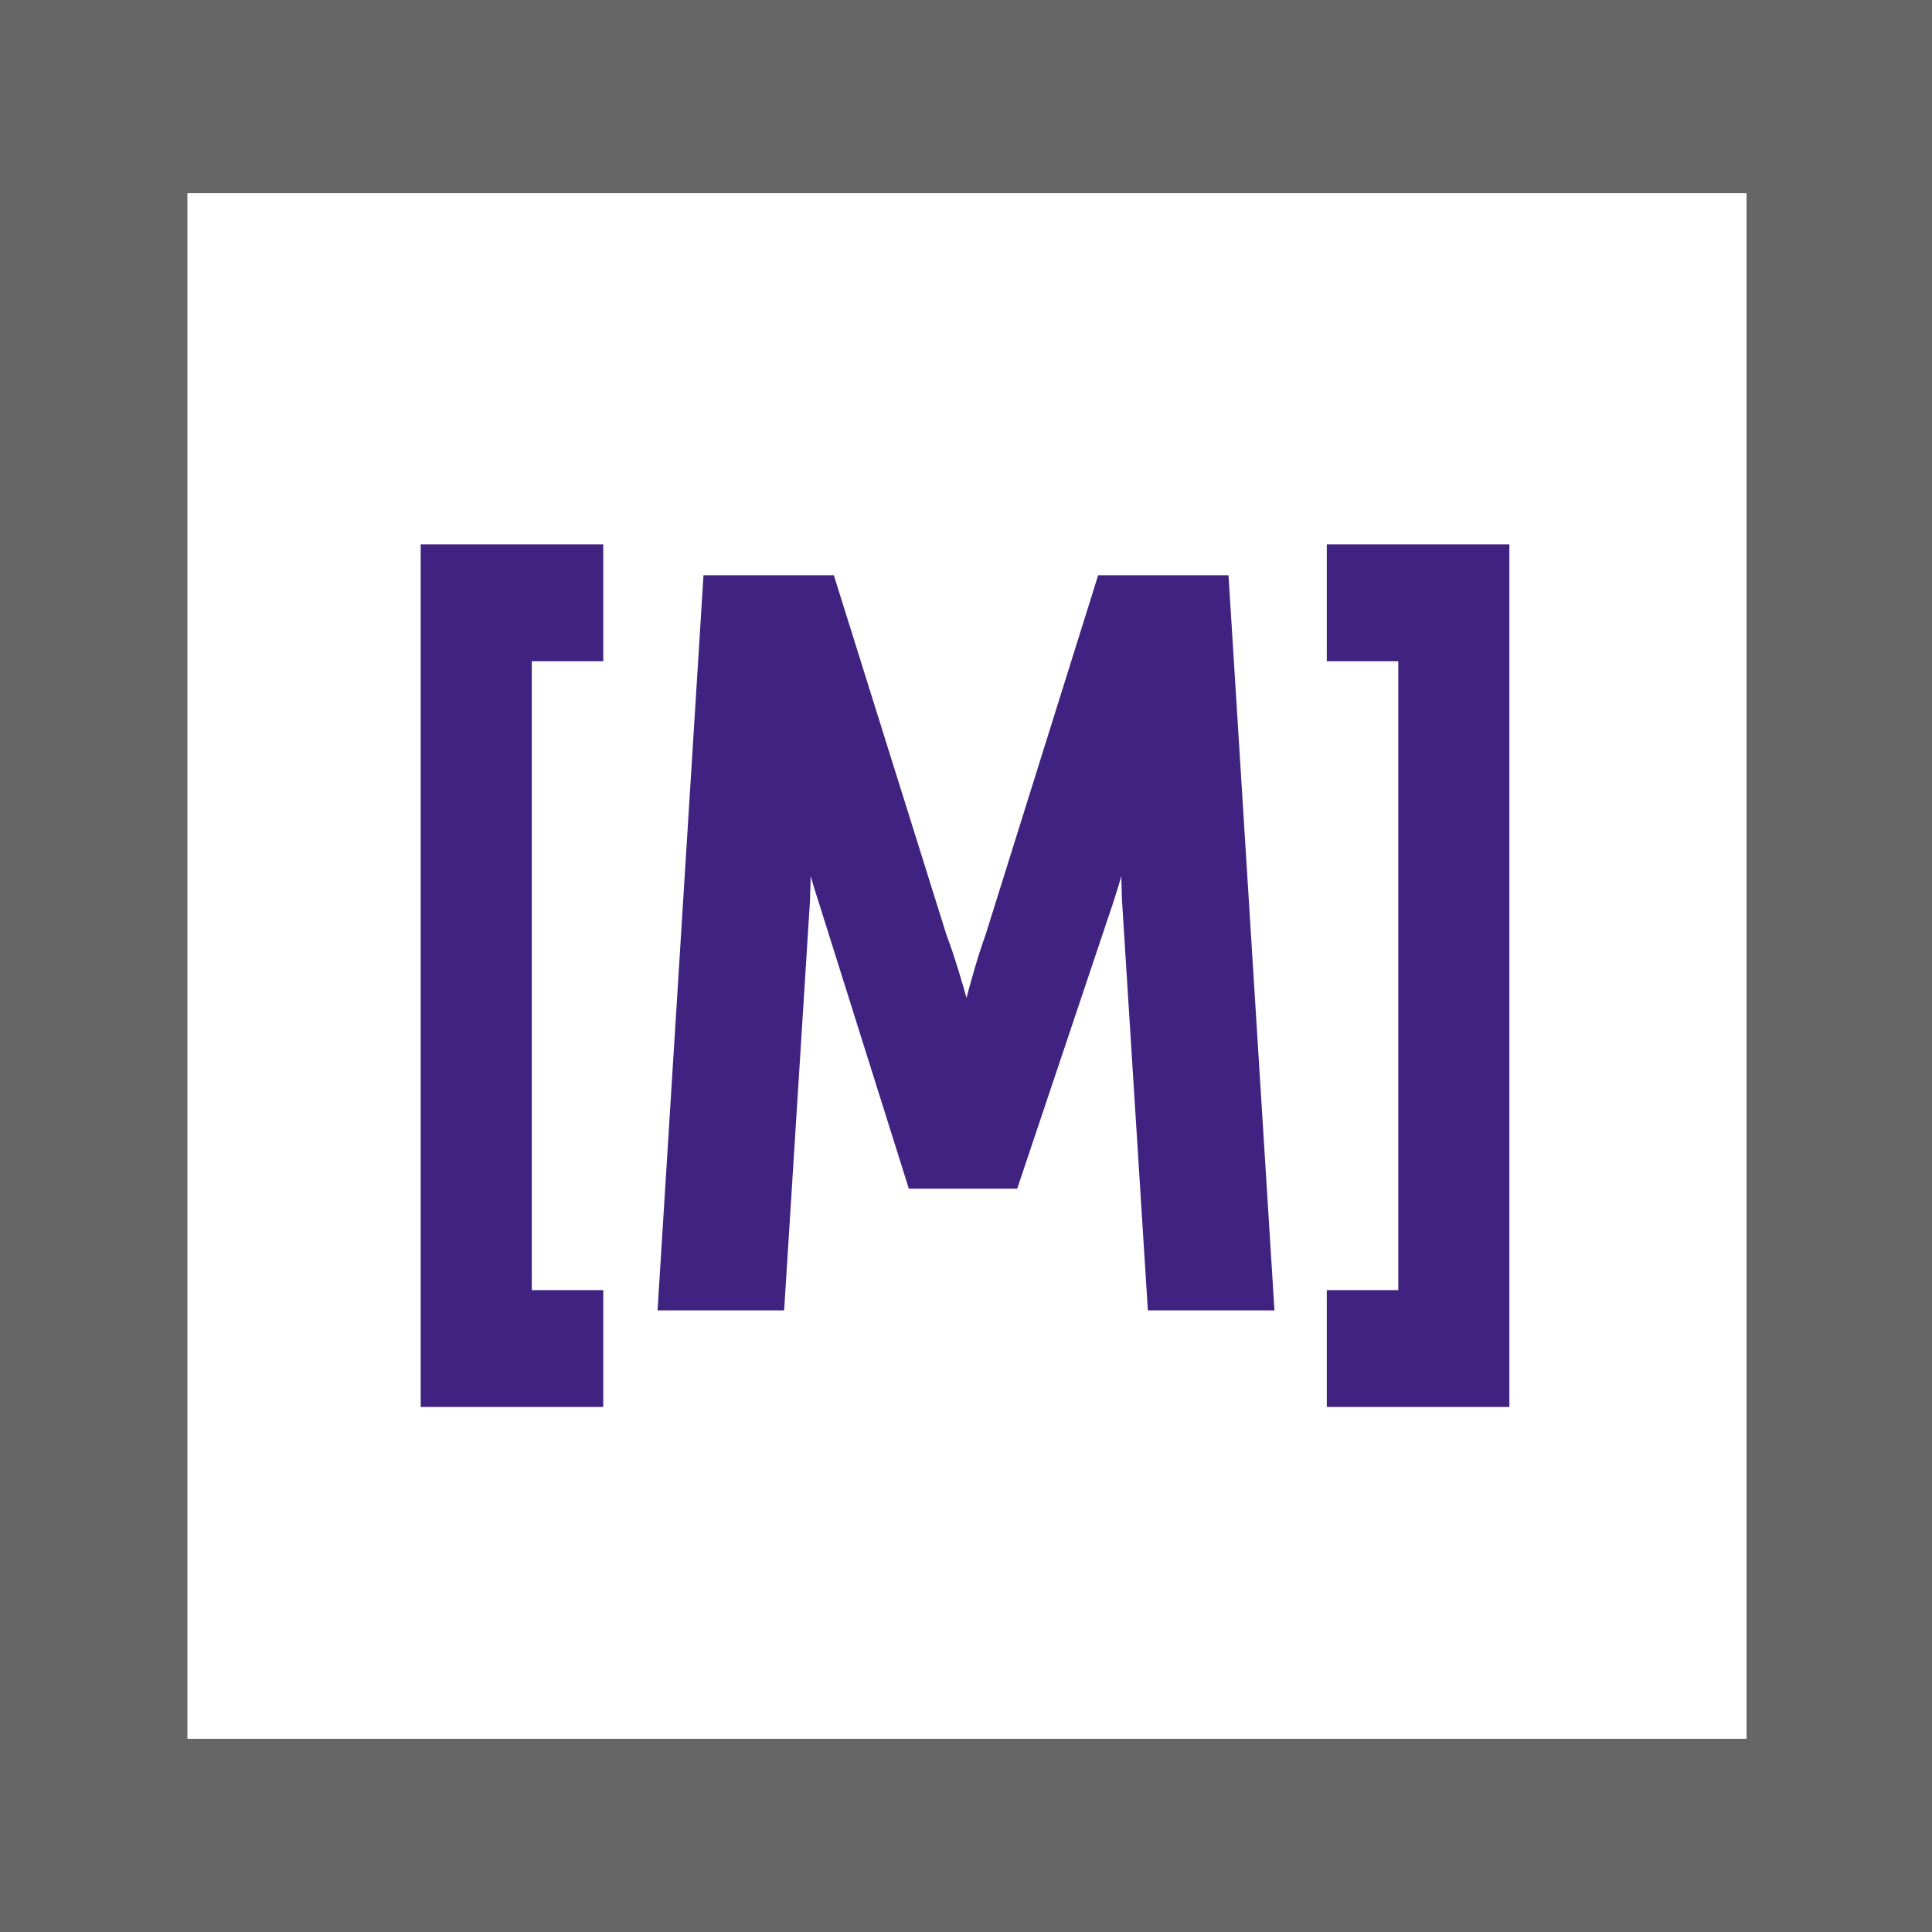
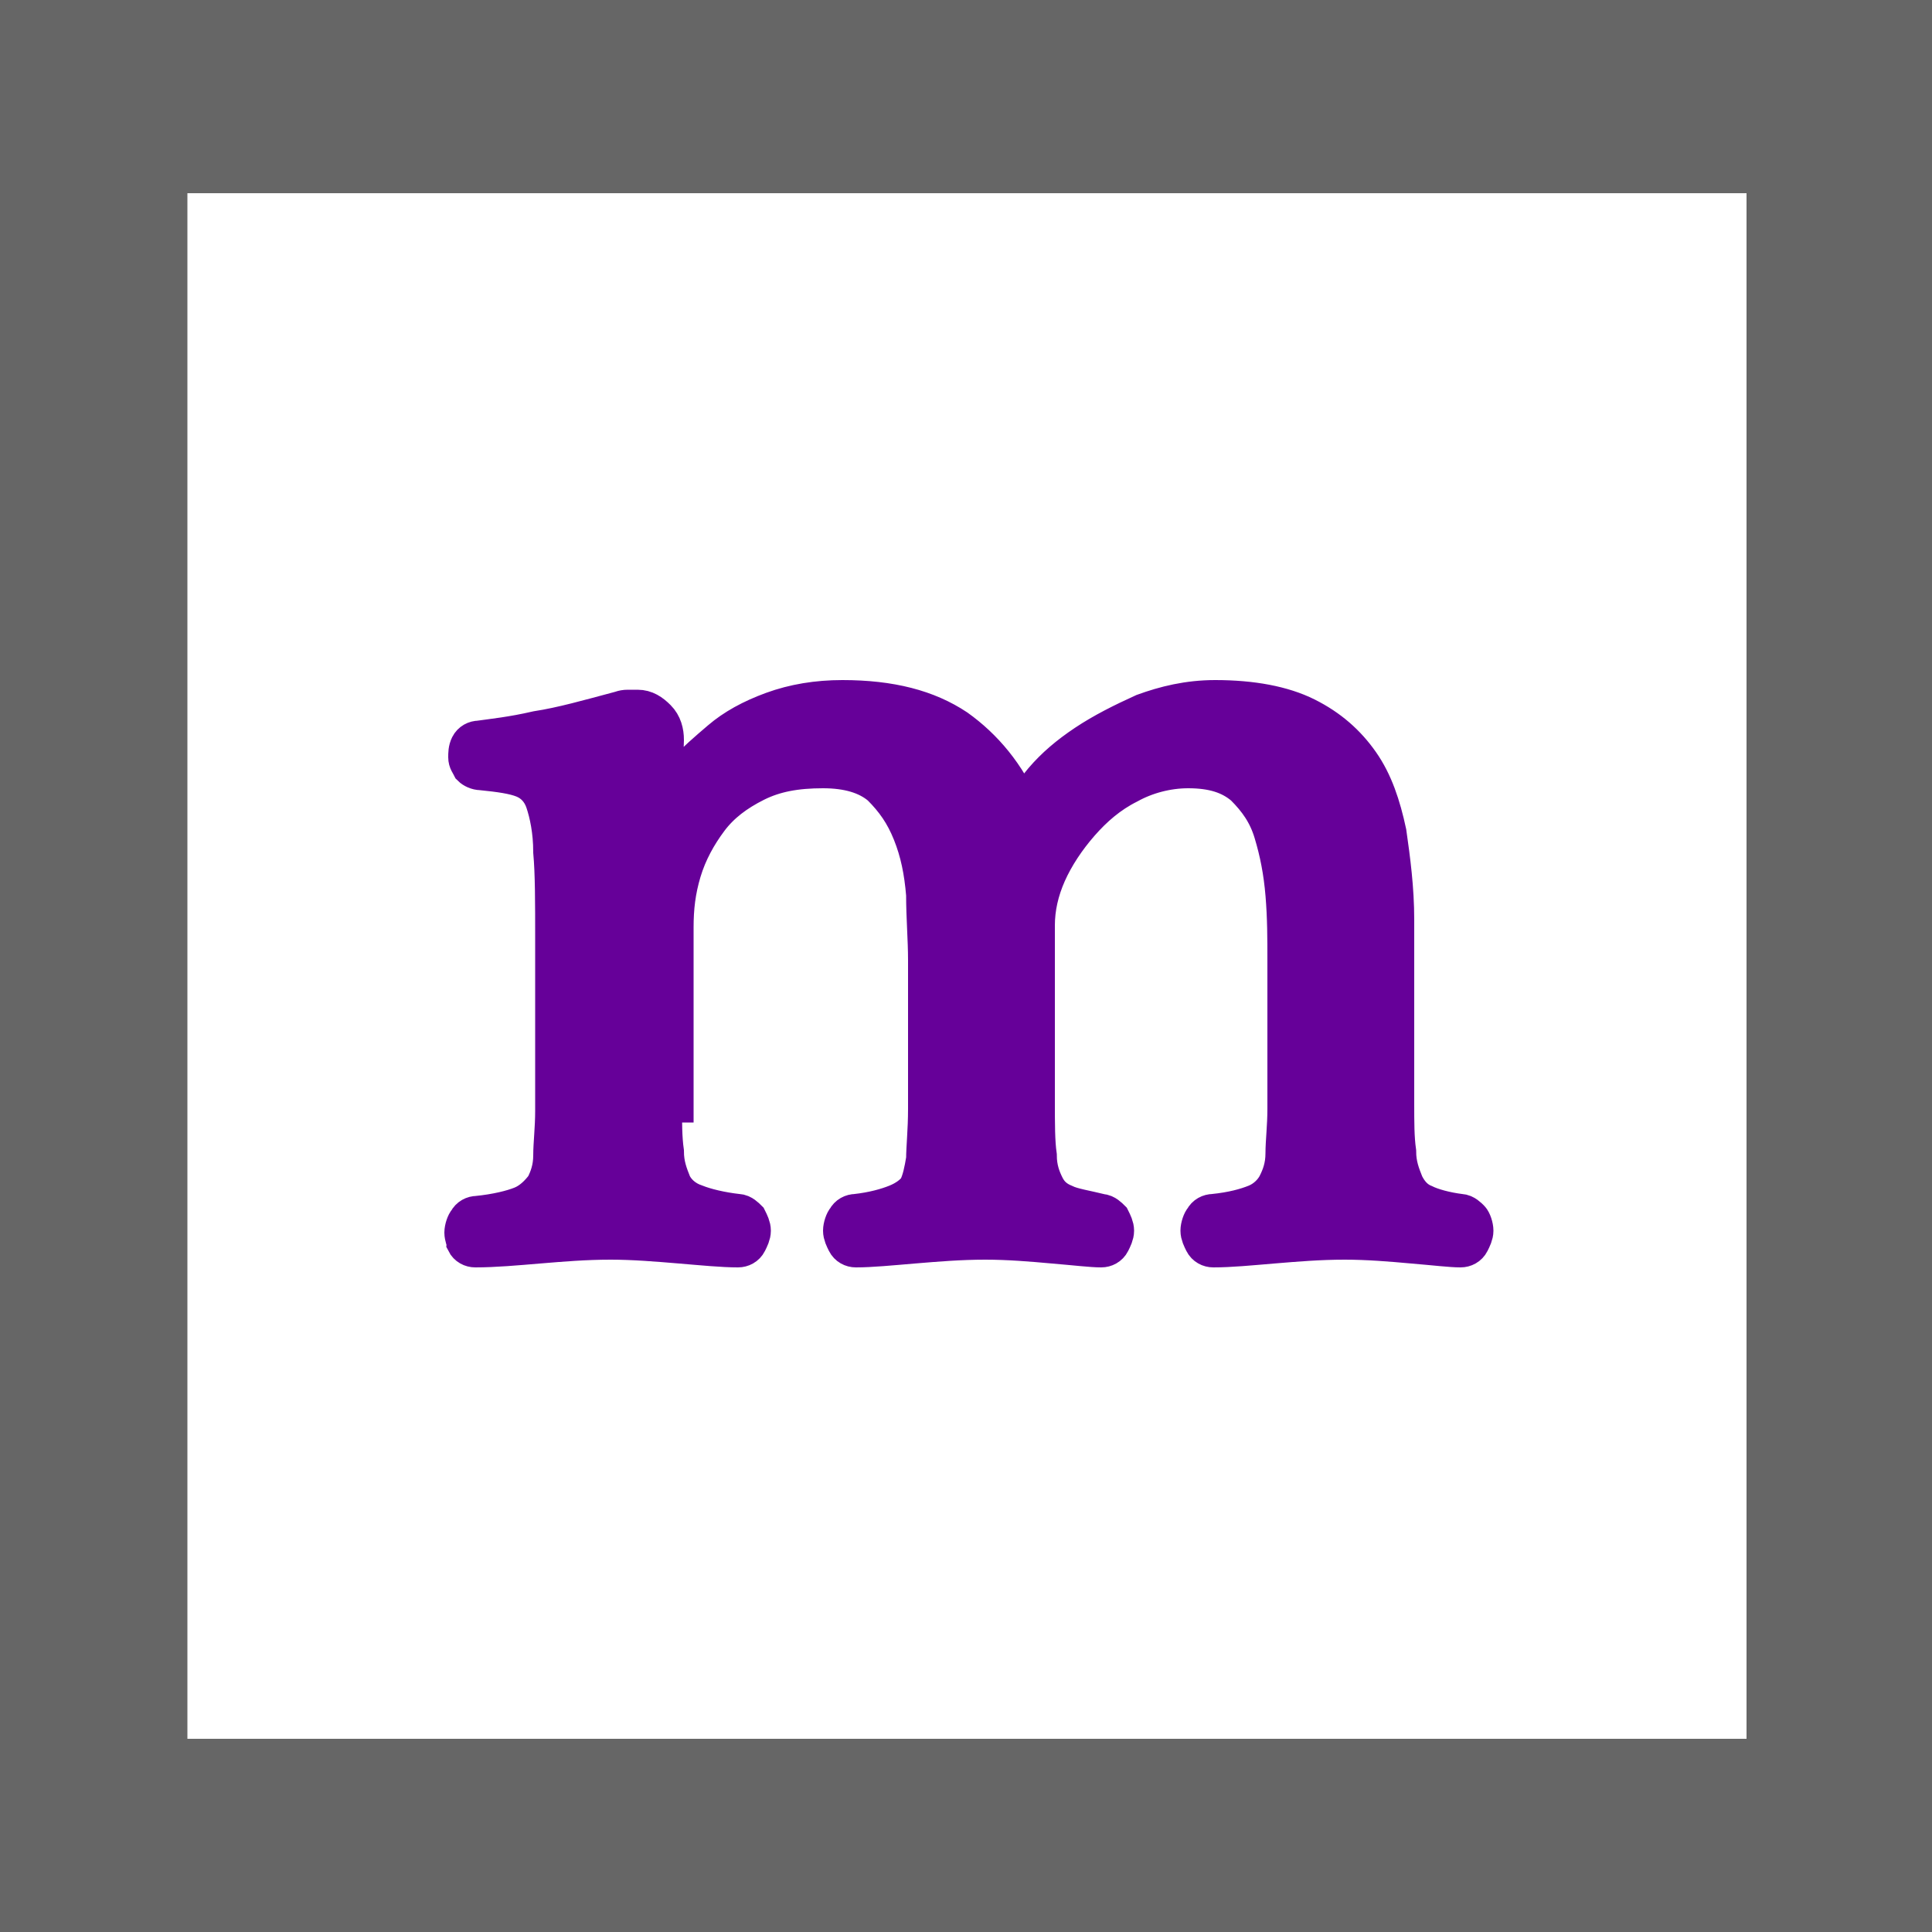
<svg xmlns="http://www.w3.org/2000/svg" viewBox="0 0 100 100">
  <path fill="#fff" d="M0 0h100v100H0z" />
  <path d="M100 100H0V0h100v100zM9.7 90h80.7V10H9.7" fill="#666" />
-   <path d="M22.4 28.8h8.2v4.8h-3.7v33.8h3.7v4.8h-8.2V28.8zM37 30.4h5.7l5.7 18.2C49.2 50.7 50 54 50 54h.1s.7-3.2 1.5-5.4l5.7-18.2H63l2.3 36.8H60l-1.3-20.6c-.1-2.4 0-5.7 0-5.7h-.1s-.9 3.6-1.6 5.7l-4.8 14.3h-4.7L43 46.6c-.7-2.1-1.6-5.7-1.6-5.7h-.1s.1 3.3 0 5.7L40 67.2h-5.3L37 30.4zm36 37V33.6h-3.7v-4.8h8.2v43.4h-8.2v-4.8H73z" fill="#402281" stroke="#402281" stroke-width="1.25" stroke-miterlimit="10" />
+   <path d="M34.3 57.1c0 1 0 1.8.1 2.5 0 .7.2 1.2.4 1.7.2.4.6.8 1.2 1 .5.2 1.3.4 2.2.5.2 0 .4.2.5.3.1.2.2.4.2.6 0 .2-.1.4-.2.6-.1.2-.3.3-.5.3-.8 0-1.8-.1-3-.2s-2.4-.2-3.6-.2c-1.3 0-2.5.1-3.7.2-1.2.1-2.3.2-3.3.2-.2 0-.4-.1-.5-.3 0-.1-.1-.3-.1-.5s.1-.5.2-.6c.1-.2.3-.3.5-.3 1-.1 1.8-.3 2.3-.5.5-.2.9-.6 1.2-1 .2-.4.4-.9.4-1.6 0-.6.1-1.4.1-2.3v-8.9c0-1.9 0-3.4-.1-4.5 0-1.1-.2-2-.4-2.6-.2-.6-.6-1-1.1-1.2-.5-.2-1.2-.3-2.2-.4-.2 0-.4-.1-.5-.2-.1-.2-.2-.3-.2-.5s0-.4.1-.6c.1-.2.3-.3.5-.3.7-.1 1.7-.2 3-.5 1.3-.2 2.7-.6 4.2-1 .1 0 .2-.1.5-.1h.5c.4 0 .7.2 1 .5.3.3.4.7.4 1.1l-.1 2.9c0 .2.1.2.2.1.2-.3.5-.7 1-1.3.5-.6 1.1-1.1 1.8-1.7.7-.6 1.6-1.1 2.7-1.5 1.1-.4 2.3-.6 3.6-.6 2.5 0 4.4.5 5.9 1.5 1.4 1 2.6 2.4 3.4 4.3.2-.4.6-1 1.1-1.6.6-.7 1.3-1.3 2.2-1.9.9-.6 1.9-1.1 3-1.6 1.1-.4 2.3-.7 3.7-.7 1.9 0 3.5.3 4.7.9 1.2.6 2.1 1.4 2.8 2.4.7 1 1.1 2.2 1.4 3.6.2 1.4.4 2.9.4 4.5v9.5c0 1 0 1.8.1 2.5 0 .7.2 1.2.4 1.7.2.4.5.8 1 1 .4.2 1.1.4 1.9.5.2 0 .4.2.5.3s.2.4.2.6c0 .2-.1.4-.2.6s-.3.3-.5.3c-.5 0-1.3-.1-2.5-.2-1.1-.1-2.3-.2-3.5-.2-1.3 0-2.5.1-3.7.2-1.2.1-2.2.2-3.1.2-.2 0-.4-.1-.5-.3-.1-.2-.2-.4-.2-.6 0-.2.1-.5.2-.6.1-.2.3-.3.5-.3 1-.1 1.7-.3 2.2-.5.5-.2.9-.6 1.1-1 .2-.4.4-.9.4-1.6 0-.6.1-1.4.1-2.3v-7.7c0-1.1 0-2.2-.1-3.4-.1-1.2-.3-2.2-.6-3.2s-.8-1.7-1.5-2.4c-.7-.6-1.6-.9-2.9-.9-1.1 0-2.2.3-3.1.8-1 .5-1.8 1.2-2.5 2s-1.3 1.7-1.7 2.6c-.4.9-.6 1.8-.6 2.7V57c0 1.2 0 2.1.1 2.8 0 .7.2 1.2.4 1.6.2.4.5.7 1 .9.4.2 1.1.3 1.9.5.2 0 .4.2.5.3.1.2.2.4.2.6 0 .2-.1.4-.2.6-.1.2-.3.3-.5.3-.5 0-1.3-.1-2.5-.2-1.1-.1-2.3-.2-3.5-.2-1.3 0-2.5.1-3.7.2-1.2.1-2.2.2-3 .2-.2 0-.4-.1-.5-.3-.1-.2-.2-.4-.2-.6 0-.2.1-.5.2-.6.1-.2.3-.3.5-.3.9-.1 1.6-.3 2.1-.5s.9-.5 1.1-.8c.2-.4.3-.9.4-1.5 0-.6.1-1.5.1-2.6v-7.7c0-1.1-.1-2.2-.1-3.4-.1-1.2-.3-2.2-.7-3.2-.4-1-.9-1.7-1.6-2.4-.7-.6-1.7-.9-3-.9-1.4 0-2.5.2-3.5.7-1 .5-1.8 1.1-2.4 1.9-.6.8-1.1 1.7-1.4 2.7-.3 1-.4 1.9-.4 2.9v9.1z" fill="#609" stroke="#609" stroke-width="2" stroke-miterlimit="10" />
</svg>
